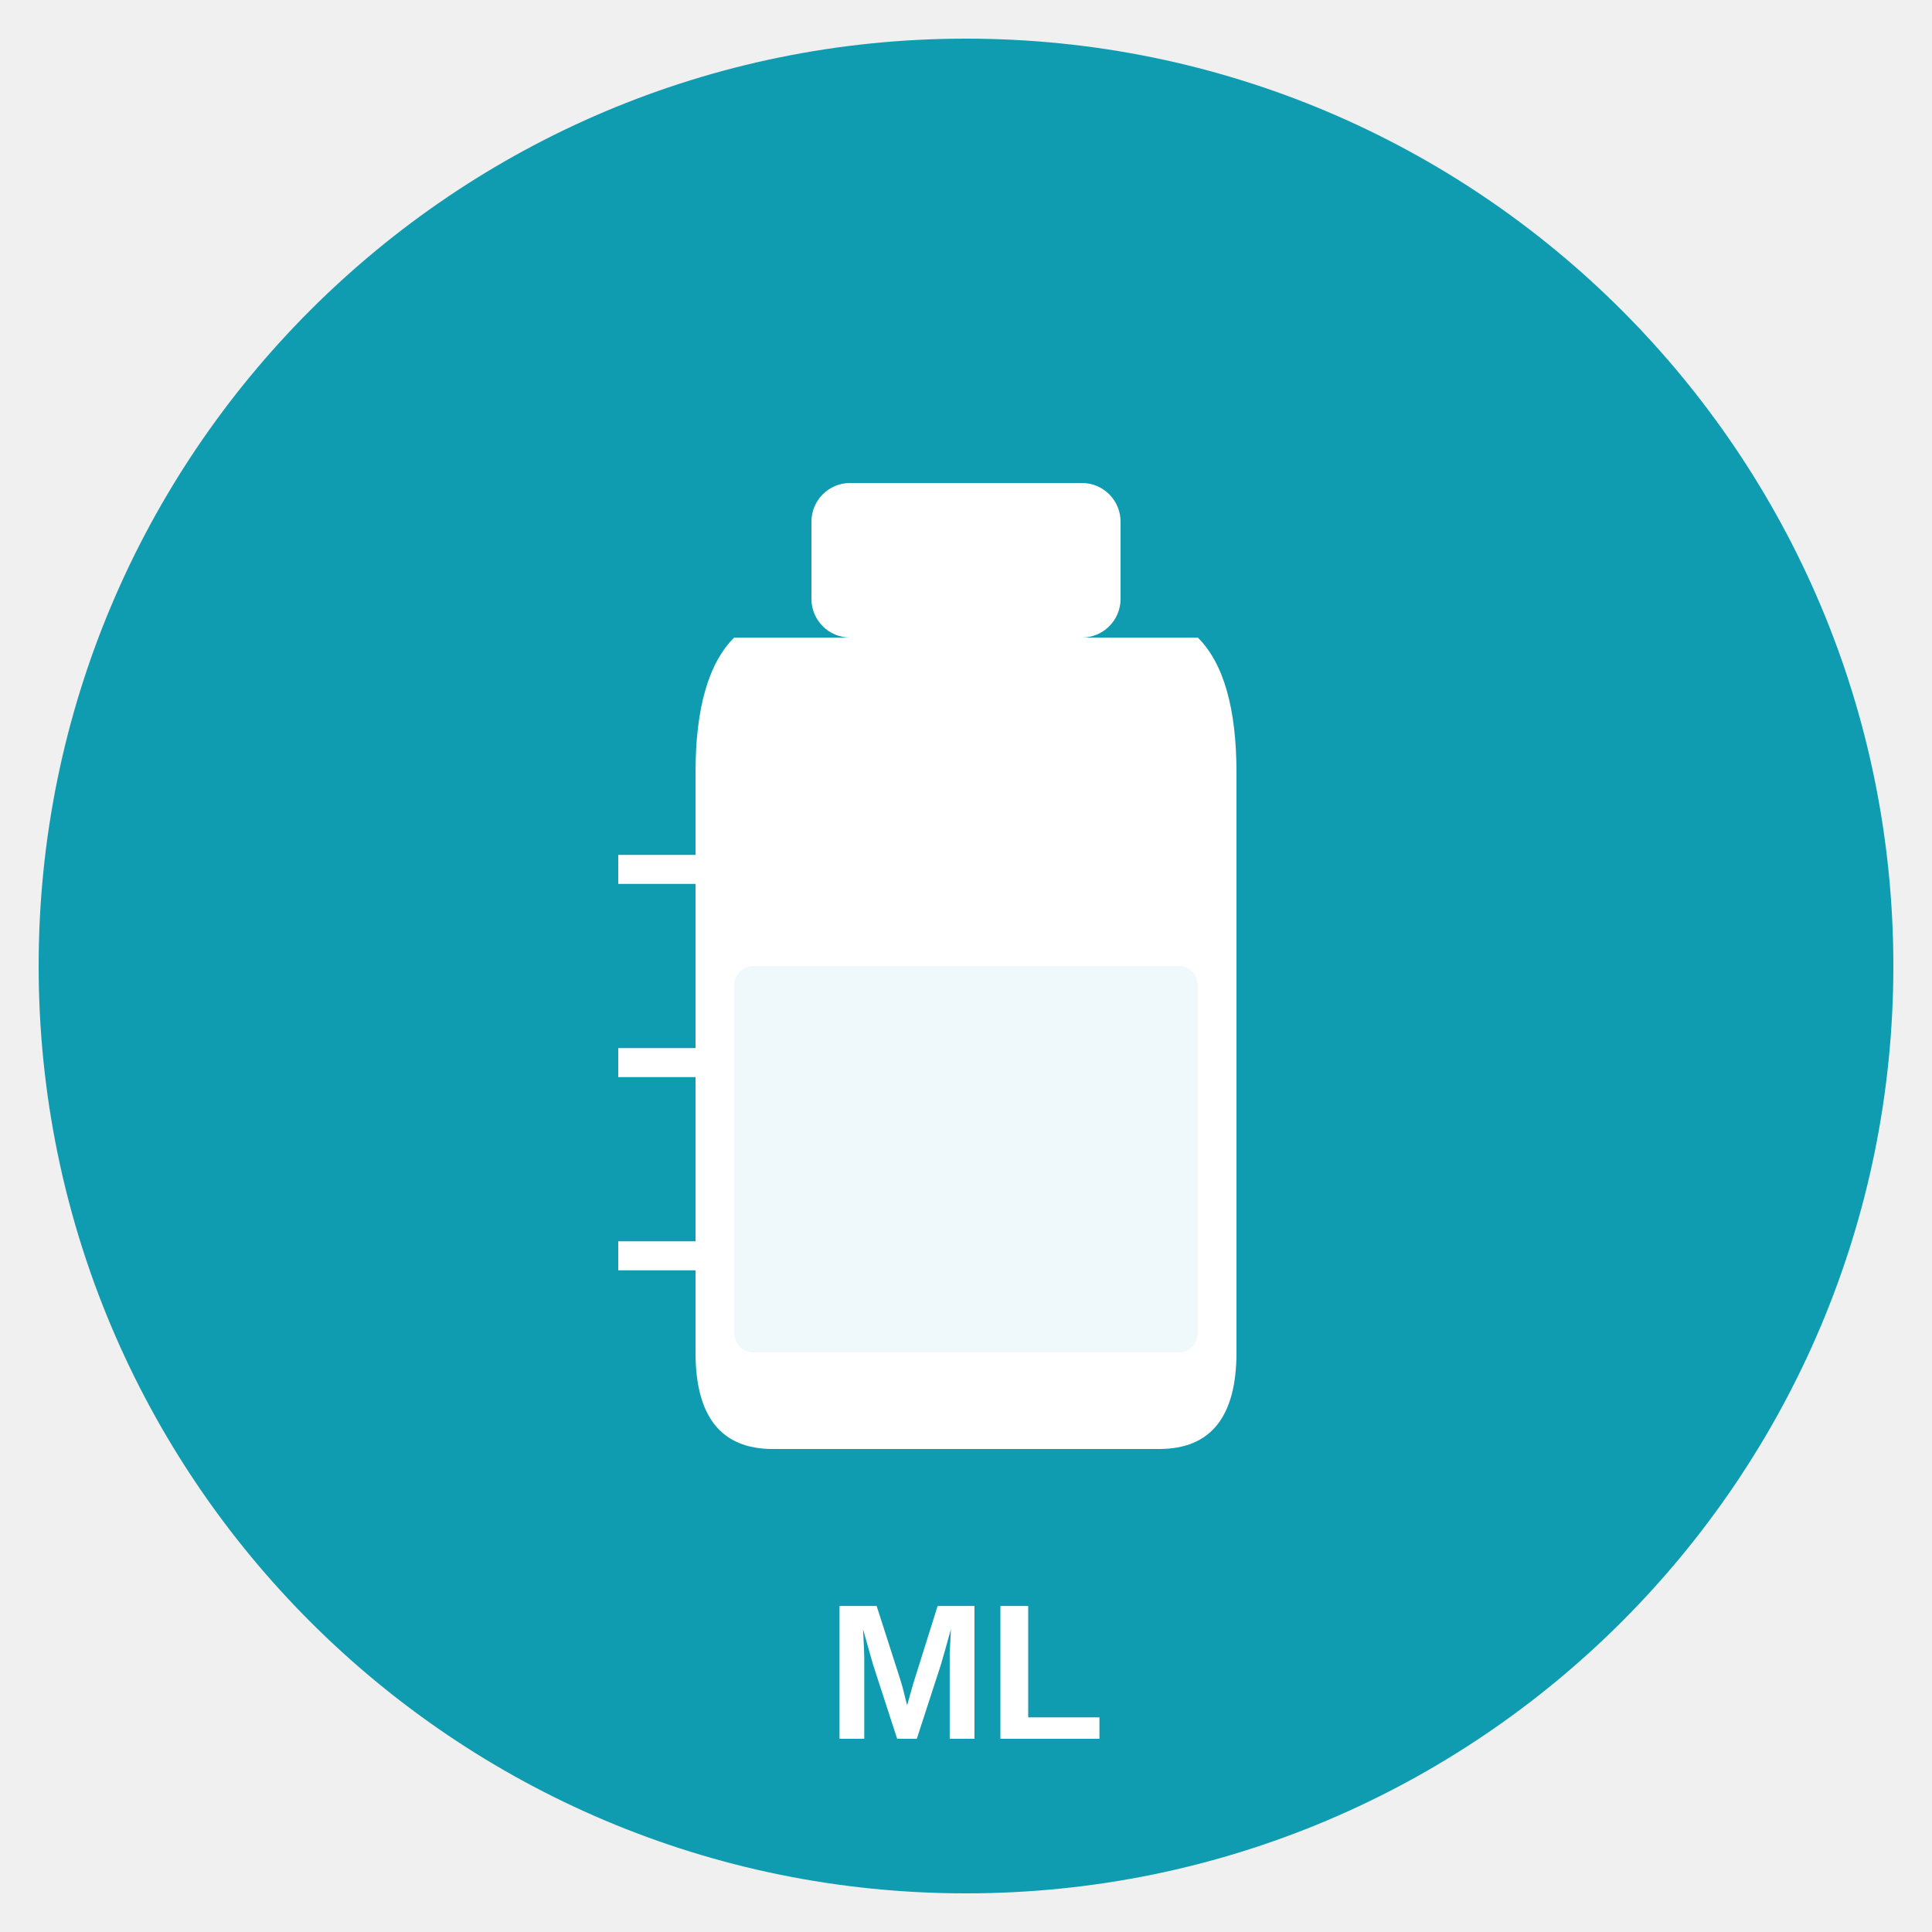
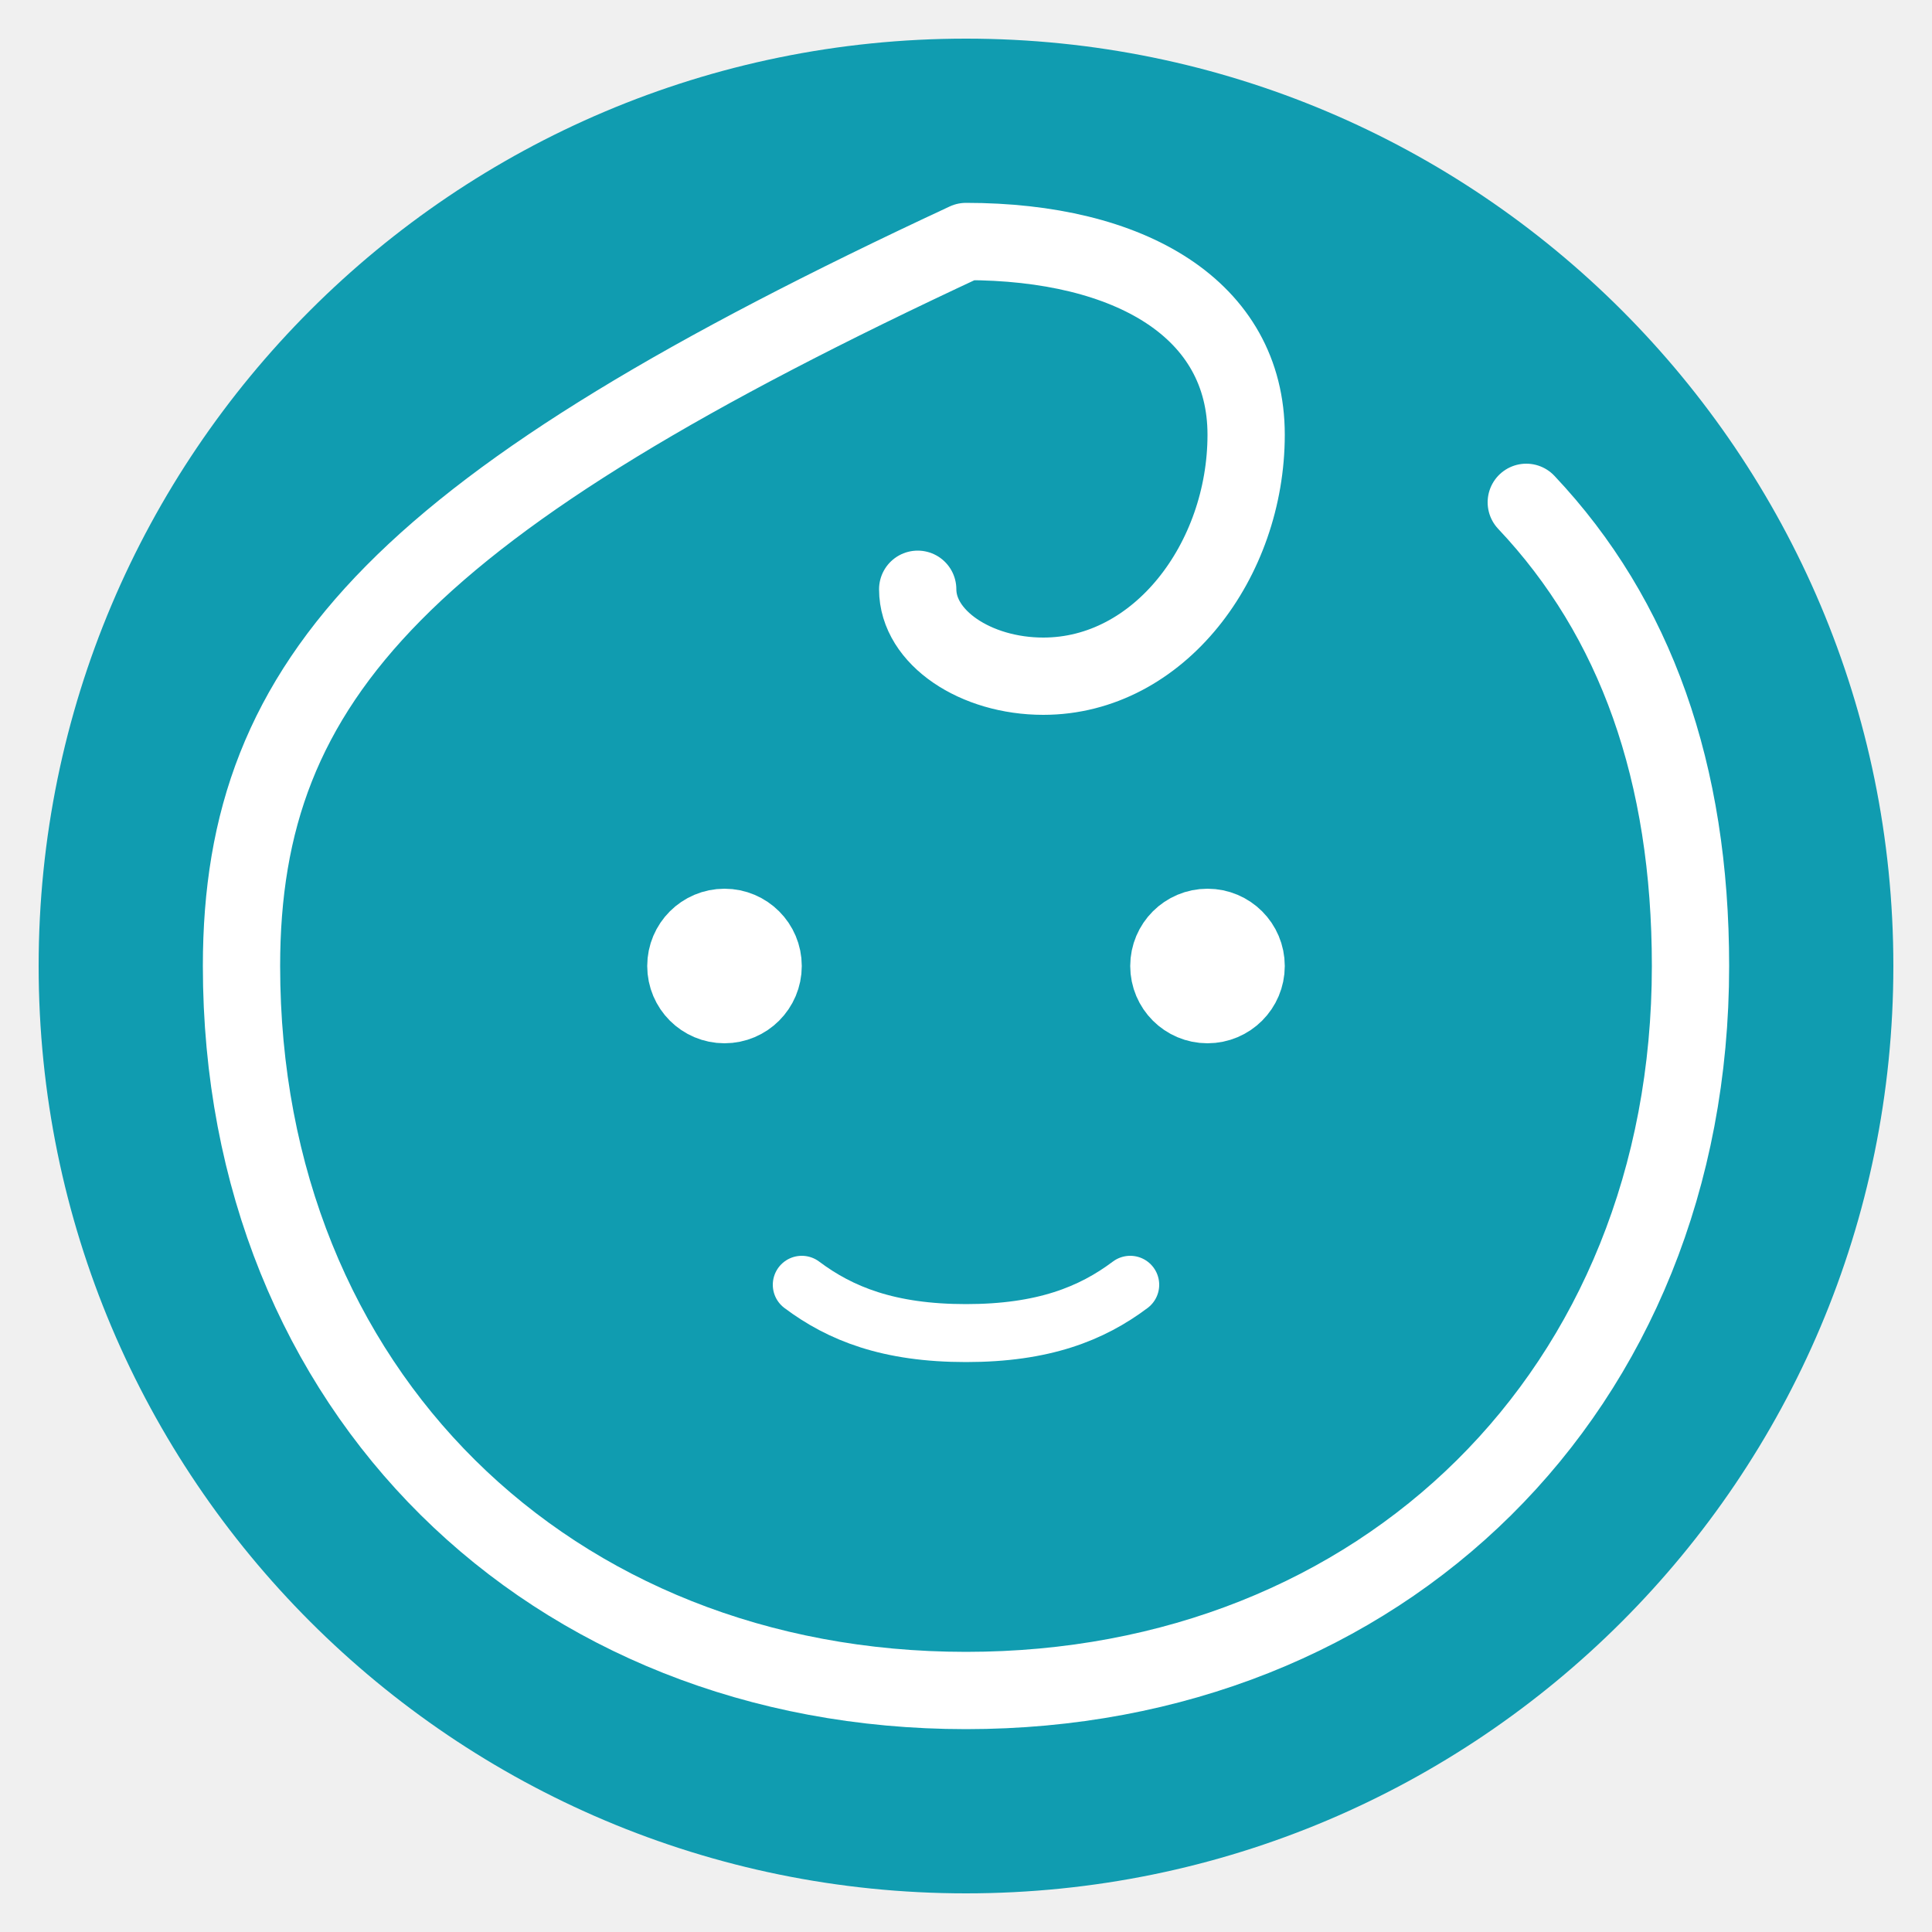
<svg xmlns="http://www.w3.org/2000/svg" viewBox="0 0 100 100">
  <circle cx="50" cy="50" r="48" fill="#109cb0" />
-   <g fill="white">
-     <rect x="42" y="25" width="16" height="8" rx="2" />
-     <path d="M 38 33 Q 36 35 36 40 L 36 70 Q 36 75 40 75 L 60 75 Q 64 75 64 70 L 64 40 Q 64 35 62 33 Z" />
-     <rect x="38" y="50" width="24" height="20" fill="#E8F7FA" opacity="0.7" rx="1" />
-     <line x1="36" y1="45" x2="32" y2="45" stroke="white" stroke-width="1.5" />
-     <line x1="36" y1="55" x2="32" y2="55" stroke="white" stroke-width="1.5" />
-     <line x1="36" y1="65" x2="32" y2="65" stroke="white" stroke-width="1.5" />
+   <g stroke="white" stroke-width="4" stroke-linecap="round" stroke-linejoin="round" fill="none">
+     <circle cx="37.5" cy="50" r="2" fill="white" />
+     <circle cx="62.5" cy="50" r="2" fill="white" />
+     <path d="M 41.5 66.5 C 43.5 68 46 69 50 69 C 54 69 56.5 68 58.5 66.5" stroke="white" stroke-width="3" />
+     <path d="M 79 26 Q 87.5 35 87.5 50 C 87.5 72 71.5 87.5 50 87.5 C 28.5 87.5 12.5 72 12.5 50 C 12.5 35 21 26 50 12.5 C 58.5 12.5 64.5 16 64.5 22.5 C 64.5 29 60 35 54 35 C 50.5 35 47.5 33 47.5 30.5" stroke="white" stroke-width="4" />
  </g>
-   <text x="50" y="90" font-family="Arial, sans-serif" font-size="10" font-weight="bold" fill="white" text-anchor="middle">ML</text>
</svg>
